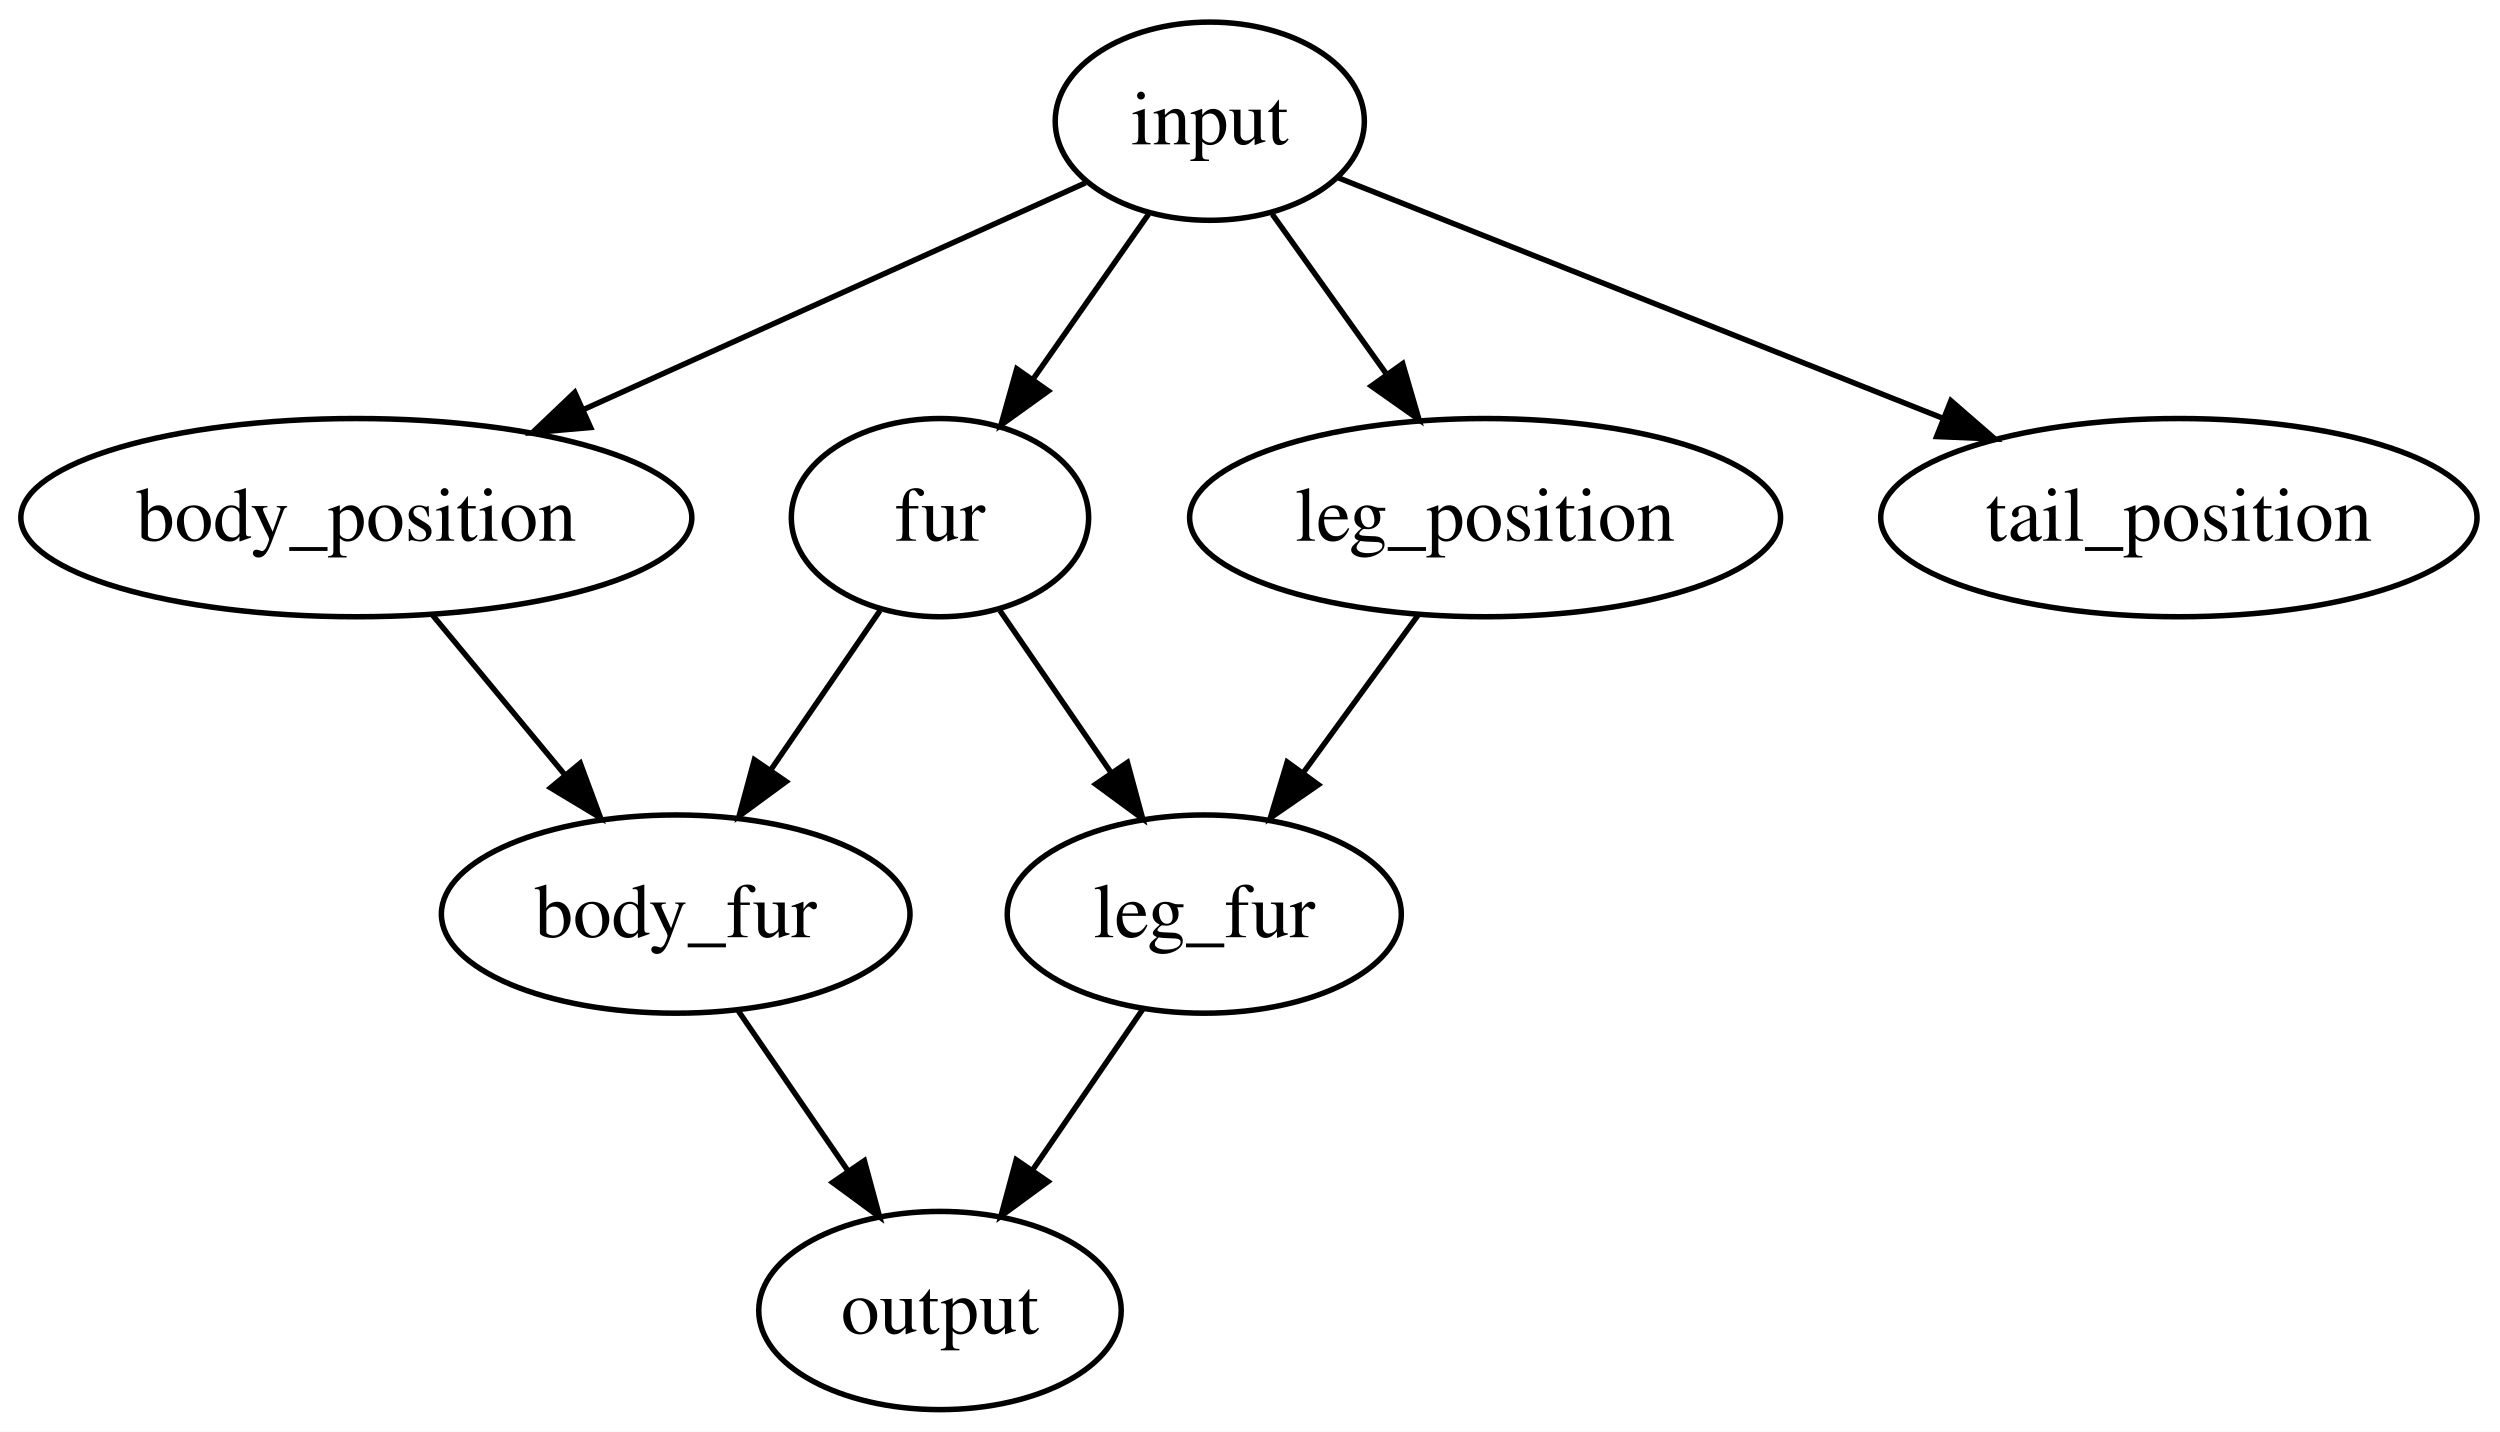
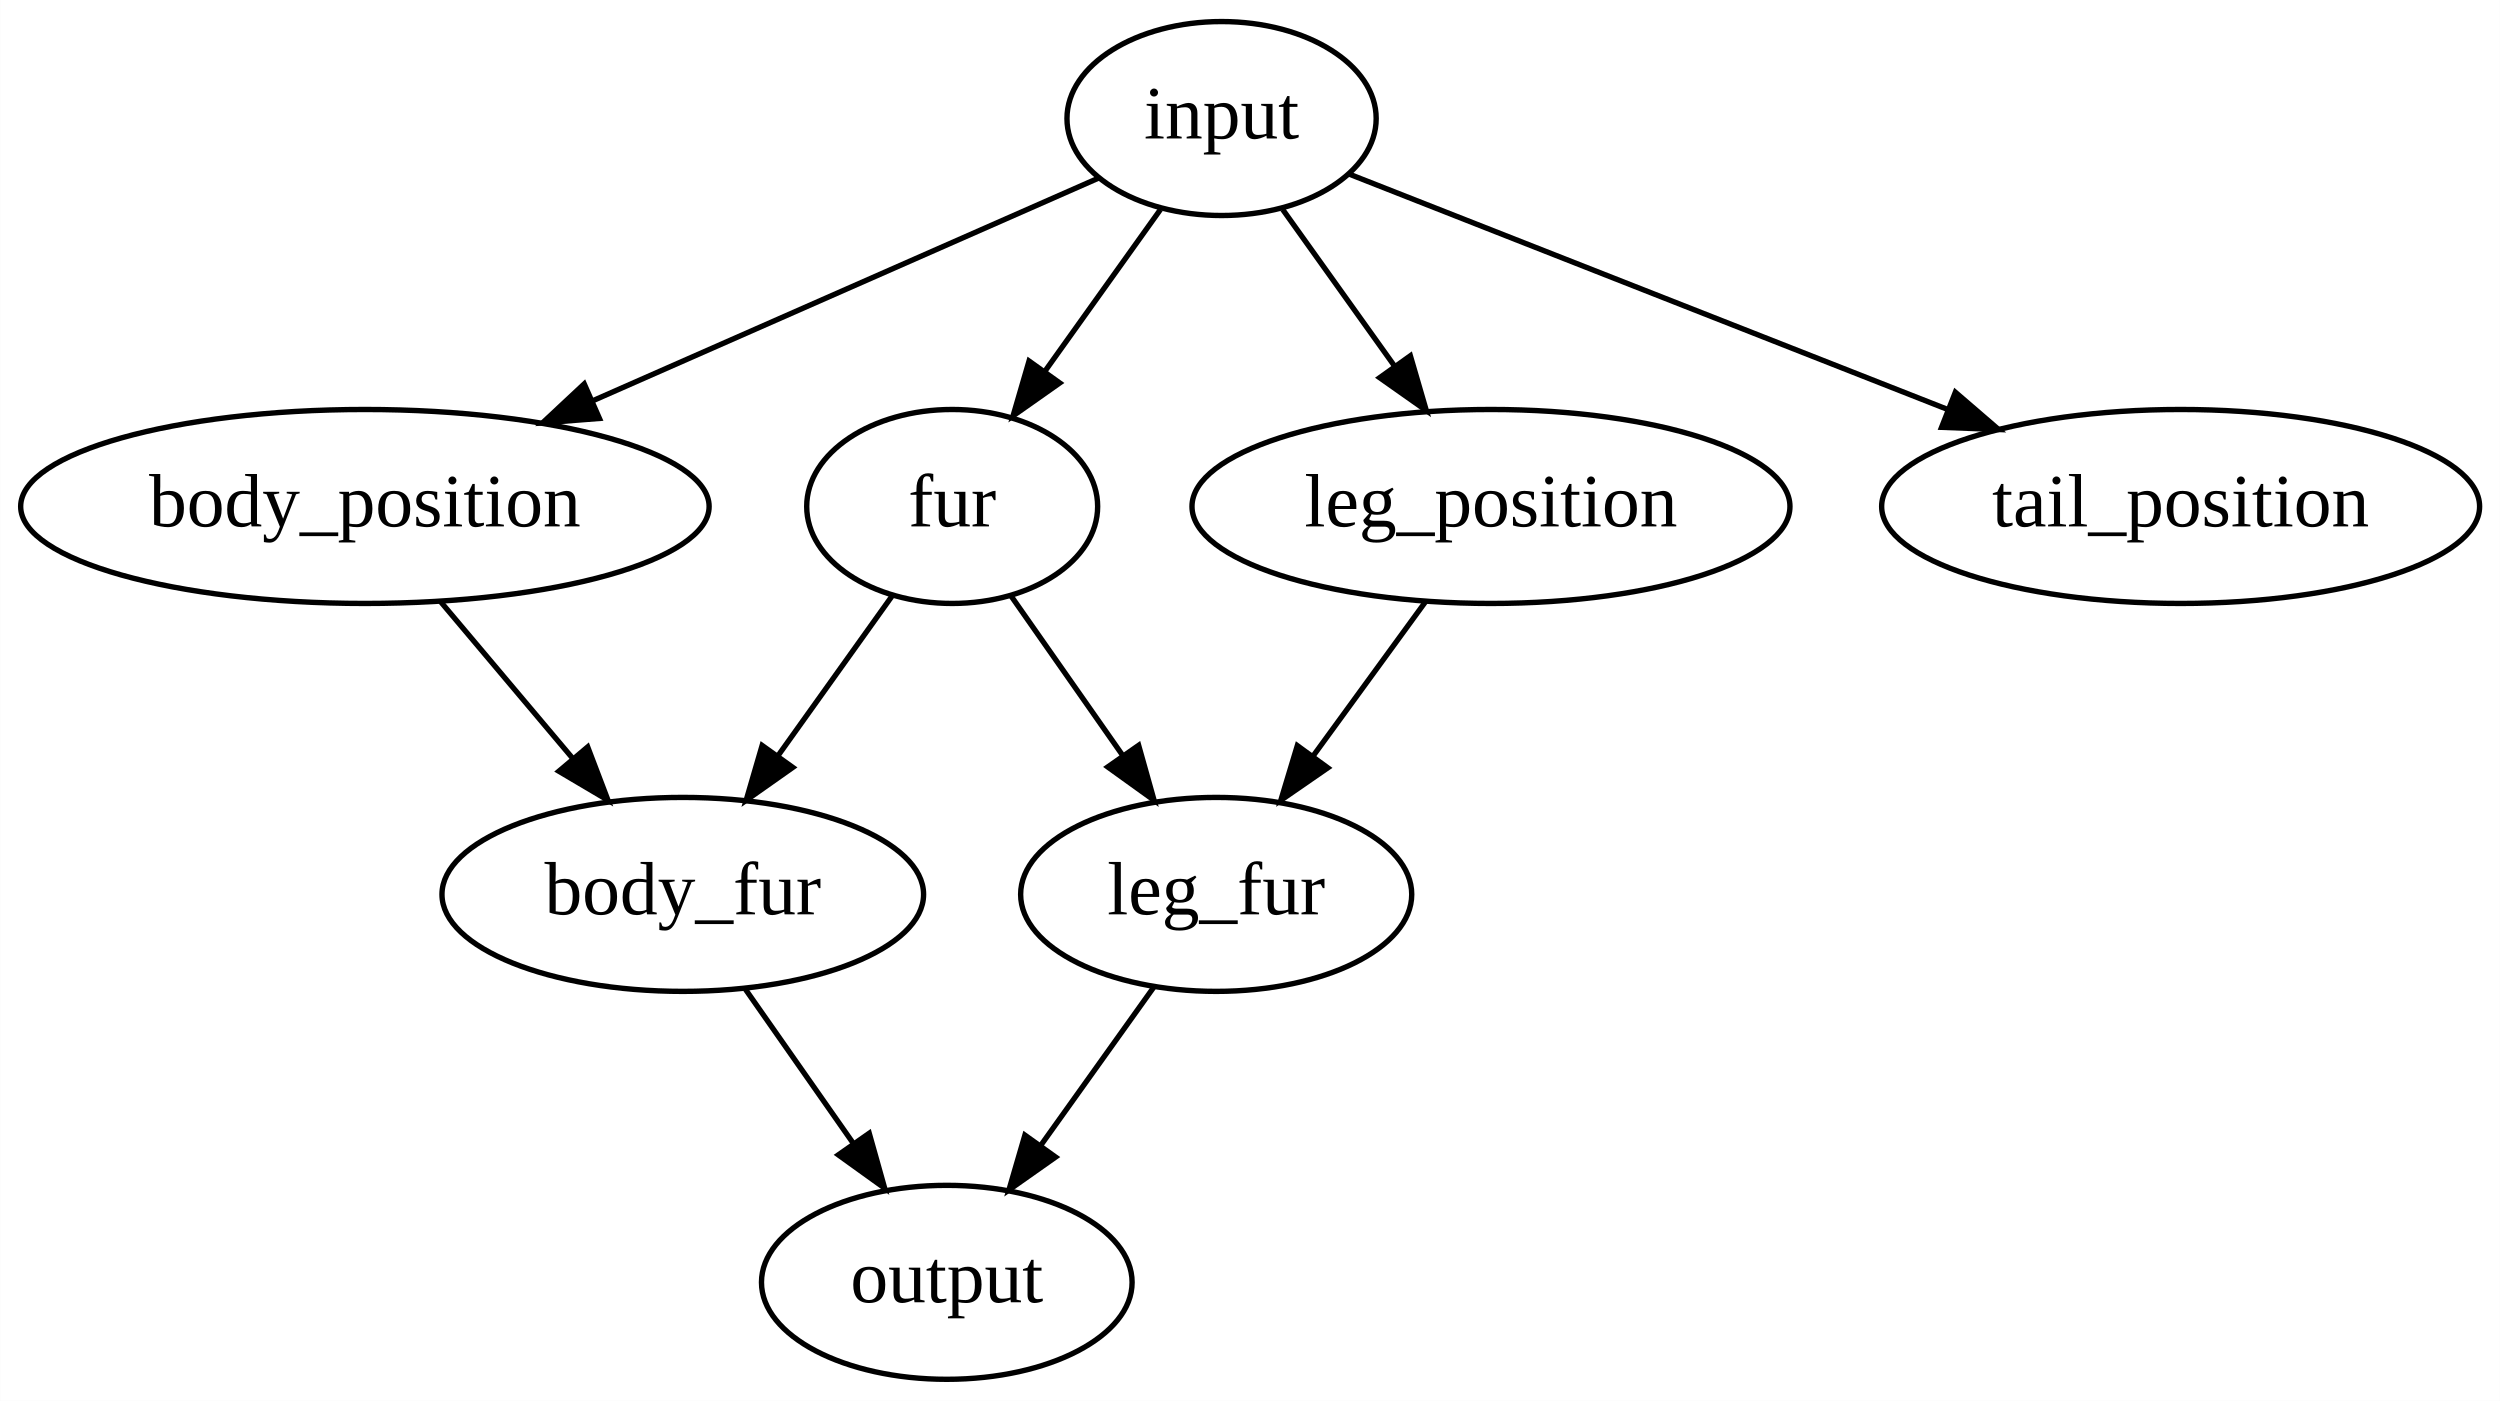
- <svg xmlns="http://www.w3.org/2000/svg" width="454pt" height="260pt" viewBox="0.00 0.00 454.04 260.00">
+ <svg xmlns="http://www.w3.org/2000/svg" width="464pt" height="260pt" viewBox="0.00 0.00 463.94 260.00">
  <g id="graph0" class="graph" transform="scale(1 1) rotate(0) translate(4 256)">
-     <polygon fill="white" stroke="none" points="-4,4 -4,-256 450.039,-256 450.039,4 -4,4" />
+     <polygon fill="white" stroke="none" points="-4,4 -4,-256 459.939,-256 459.939,4 -4,4" />
    <g id="node1" class="node">
-       <ellipse fill="none" stroke="black" cx="215.715" cy="-234" rx="28.074" ry="18" />
-       <text text-anchor="middle" x="215.715" y="-229.8" font-family="Times,serif" font-size="14.00">input</text>
+       <ellipse fill="none" stroke="black" cx="222.694" cy="-234" rx="28.695" ry="18" />
+       <text text-anchor="middle" x="222.694" y="-230.3" font-family="Times New Roman,serif" font-size="14.00">input</text>
    </g>
    <g id="node2" class="node">
-       <ellipse fill="none" stroke="black" cx="166.715" cy="-162" rx="27" ry="18" />
-       <text text-anchor="middle" x="166.715" y="-157.8" font-family="Times,serif" font-size="14.00">fur</text>
+       <ellipse fill="none" stroke="black" cx="172.694" cy="-162" rx="27" ry="18" />
+       <text text-anchor="middle" x="172.694" y="-158.3" font-family="Times New Roman,serif" font-size="14.00">fur</text>
    </g>
    <g id="edge1" class="edge">
-       <path fill="none" stroke="black" d="M204.596,-217.116C198.394,-208.255 190.541,-197.037 183.596,-187.115" />
-       <polygon fill="black" stroke="black" points="186.392,-185.006 177.79,-178.821 180.657,-189.021 186.392,-185.006" />
+       <path fill="none" stroke="black" d="M211.349,-217.116C205.02,-208.255 197.007,-197.037 189.919,-187.115" />
+       <polygon fill="black" stroke="black" points="192.656,-184.924 183.995,-178.821 186.96,-188.993 192.656,-184.924" />
    </g>
    <g id="node3" class="node">
-       <ellipse fill="none" stroke="black" cx="60.715" cy="-162" rx="60.931" ry="18" />
-       <text text-anchor="middle" x="60.715" y="-157.8" font-family="Times,serif" font-size="14.00">body_position</text>
+       <ellipse fill="none" stroke="black" cx="63.694" cy="-162" rx="63.889" ry="18" />
+       <text text-anchor="middle" x="63.694" y="-158.3" font-family="Times New Roman,serif" font-size="14.00">body_position</text>
    </g>
    <g id="edge2" class="edge">
-       <path fill="none" stroke="black" d="M193.177,-222.821C169.311,-212.043 131.12,-194.796 101.864,-181.583" />
-       <polygon fill="black" stroke="black" points="103.263,-178.375 92.708,-177.449 100.382,-184.754 103.263,-178.375" />
+       <path fill="none" stroke="black" d="M199.914,-222.971C175.506,-212.225 136.217,-194.928 106.091,-181.665" />
+       <polygon fill="black" stroke="black" points="107.224,-178.34 96.662,-177.514 104.404,-184.747 107.224,-178.34" />
    </g>
    <g id="node4" class="node">
-       <ellipse fill="none" stroke="black" cx="265.715" cy="-162" rx="53.664" ry="18" />
-       <text text-anchor="middle" x="265.715" y="-157.8" font-family="Times,serif" font-size="14.00">leg_position</text>
+       <ellipse fill="none" stroke="black" cx="272.694" cy="-162" rx="55.491" ry="18" />
+       <text text-anchor="middle" x="272.694" y="-158.3" font-family="Times New Roman,serif" font-size="14.00">leg_position</text>
    </g>
    <g id="edge3" class="edge">
-       <path fill="none" stroke="black" d="M227.061,-217.116C233.211,-208.505 240.952,-197.667 247.889,-187.957" />
-       <polygon fill="black" stroke="black" points="250.752,-189.969 253.717,-179.797 245.056,-185.9 250.752,-189.969" />
+       <path fill="none" stroke="black" d="M234.04,-217.116C240.191,-208.505 247.932,-197.667 254.868,-187.957" />
+       <polygon fill="black" stroke="black" points="257.732,-189.969 260.696,-179.797 252.036,-185.9 257.732,-189.969" />
    </g>
    <g id="node5" class="node">
-       <ellipse fill="none" stroke="black" cx="391.715" cy="-162" rx="54.149" ry="18" />
-       <text text-anchor="middle" x="391.715" y="-157.8" font-family="Times,serif" font-size="14.00">tail_position</text>
+       <ellipse fill="none" stroke="black" cx="400.694" cy="-162" rx="55.491" ry="18" />
+       <text text-anchor="middle" x="400.694" y="-158.3" font-family="Times New Roman,serif" font-size="14.00">tail_position</text>
    </g>
    <g id="edge4" class="edge">
-       <path fill="none" stroke="black" d="M239.086,-223.705C267.035,-212.588 314.369,-193.763 348.928,-180.017" />
-       <polygon fill="black" stroke="black" points="350.312,-183.234 358.311,-176.286 347.725,-176.729 350.312,-183.234" />
+       <path fill="none" stroke="black" d="M246.331,-223.705C274.598,-212.588 322.469,-193.763 357.422,-180.017" />
+       <polygon fill="black" stroke="black" points="358.885,-183.203 366.91,-176.286 356.323,-176.688 358.885,-183.203" />
    </g>
    <g id="node6" class="node">
-       <ellipse fill="none" stroke="black" cx="118.715" cy="-90" rx="42.554" ry="18" />
-       <text text-anchor="middle" x="118.715" y="-85.8" font-family="Times,serif" font-size="14.00">body_fur</text>
+       <ellipse fill="none" stroke="black" cx="122.694" cy="-90" rx="44.693" ry="18" />
+       <text text-anchor="middle" x="122.694" y="-86.3" font-family="Times New Roman,serif" font-size="14.00">body_fur</text>
    </g>
    <g id="edge7" class="edge">
-       <path fill="none" stroke="black" d="M155.823,-145.116C149.978,-136.592 142.637,-125.886 136.03,-116.251" />
-       <polygon fill="black" stroke="black" points="138.775,-114.065 130.233,-107.797 133.002,-118.024 138.775,-114.065" />
+       <path fill="none" stroke="black" d="M161.598,-145.465C155.367,-136.742 147.447,-125.654 140.382,-115.762" />
+       <polygon fill="black" stroke="black" points="143.117,-113.57 134.457,-107.467 137.421,-117.639 143.117,-113.57" />
    </g>
    <g id="node7" class="node">
-       <ellipse fill="none" stroke="black" cx="214.715" cy="-90" rx="35.789" ry="18" />
-       <text text-anchor="middle" x="214.715" y="-85.8" font-family="Times,serif" font-size="14.00">leg_fur</text>
+       <ellipse fill="none" stroke="black" cx="221.694" cy="-90" rx="36.294" ry="18" />
+       <text text-anchor="middle" x="221.694" y="-86.3" font-family="Times New Roman,serif" font-size="14.00">leg_fur</text>
    </g>
    <g id="edge8" class="edge">
-       <path fill="none" stroke="black" d="M177.607,-145.116C183.537,-136.469 191.006,-125.575 197.687,-115.833" />
-       <polygon fill="black" stroke="black" points="200.764,-117.534 203.533,-107.307 194.991,-113.575 200.764,-117.534" />
+       <path fill="none" stroke="black" d="M183.569,-145.465C189.675,-136.742 197.437,-125.654 204.361,-115.762" />
+       <polygon fill="black" stroke="black" points="207.3,-117.667 210.167,-107.467 201.565,-113.652 207.3,-117.667" />
    </g>
    <g id="edge5" class="edge">
-       <path fill="none" stroke="black" d="M74.46,-144.411C81.683,-135.693 90.672,-124.845 98.657,-115.208" />
-       <polygon fill="black" stroke="black" points="101.383,-117.403 105.068,-107.47 95.993,-112.937 101.383,-117.403" />
+       <path fill="none" stroke="black" d="M77.677,-144.411C85.024,-135.693 94.168,-124.845 102.291,-115.208" />
+       <polygon fill="black" stroke="black" points="105.044,-117.372 108.813,-107.47 99.692,-112.861 105.044,-117.372" />
    </g>
    <g id="edge6" class="edge">
-       <path fill="none" stroke="black" d="M253.629,-144.411C247.404,-135.868 239.689,-125.278 232.774,-115.787" />
-       <polygon fill="black" stroke="black" points="235.432,-113.491 226.714,-107.47 229.774,-117.613 235.432,-113.491" />
+       <path fill="none" stroke="black" d="M260.608,-144.411C254.384,-135.868 246.669,-125.278 239.754,-115.787" />
+       <polygon fill="black" stroke="black" points="242.411,-113.491 233.694,-107.47 236.754,-117.613 242.411,-113.491" />
    </g>
    <g id="node8" class="node">
-       <ellipse fill="none" stroke="black" cx="166.715" cy="-18" rx="32.917" ry="18" />
-       <text text-anchor="middle" x="166.715" y="-13.8" font-family="Times,serif" font-size="14.00">output</text>
+       <ellipse fill="none" stroke="black" cx="171.694" cy="-18" rx="34.394" ry="18" />
+       <text text-anchor="middle" x="171.694" y="-14.3" font-family="Times New Roman,serif" font-size="14.00">output</text>
    </g>
    <g id="edge9" class="edge">
-       <path fill="none" stroke="black" d="M130.09,-72.411C136.033,-63.744 143.42,-52.971 150,-43.375" />
-       <polygon fill="black" stroke="black" points="152.983,-45.215 155.752,-34.988 147.21,-41.256 152.983,-45.215" />
+       <path fill="none" stroke="black" d="M134.307,-72.411C140.287,-63.868 147.699,-53.279 154.343,-43.787" />
+       <polygon fill="black" stroke="black" points="157.298,-45.669 160.165,-35.47 151.563,-41.655 157.298,-45.669" />
    </g>
    <g id="edge10" class="edge">
-       <path fill="none" stroke="black" d="M203.582,-72.765C197.645,-64.106 190.217,-53.273 183.586,-43.604" />
-       <polygon fill="black" stroke="black" points="186.329,-41.415 177.787,-35.147 180.556,-45.374 186.329,-41.415" />
+       <path fill="none" stroke="black" d="M210.098,-72.765C203.85,-64.018 196.017,-53.052 189.057,-43.308" />
+       <polygon fill="black" stroke="black" points="191.889,-41.25 183.228,-35.147 186.192,-45.319 191.889,-41.25" />
    </g>
  </g>
</svg>
